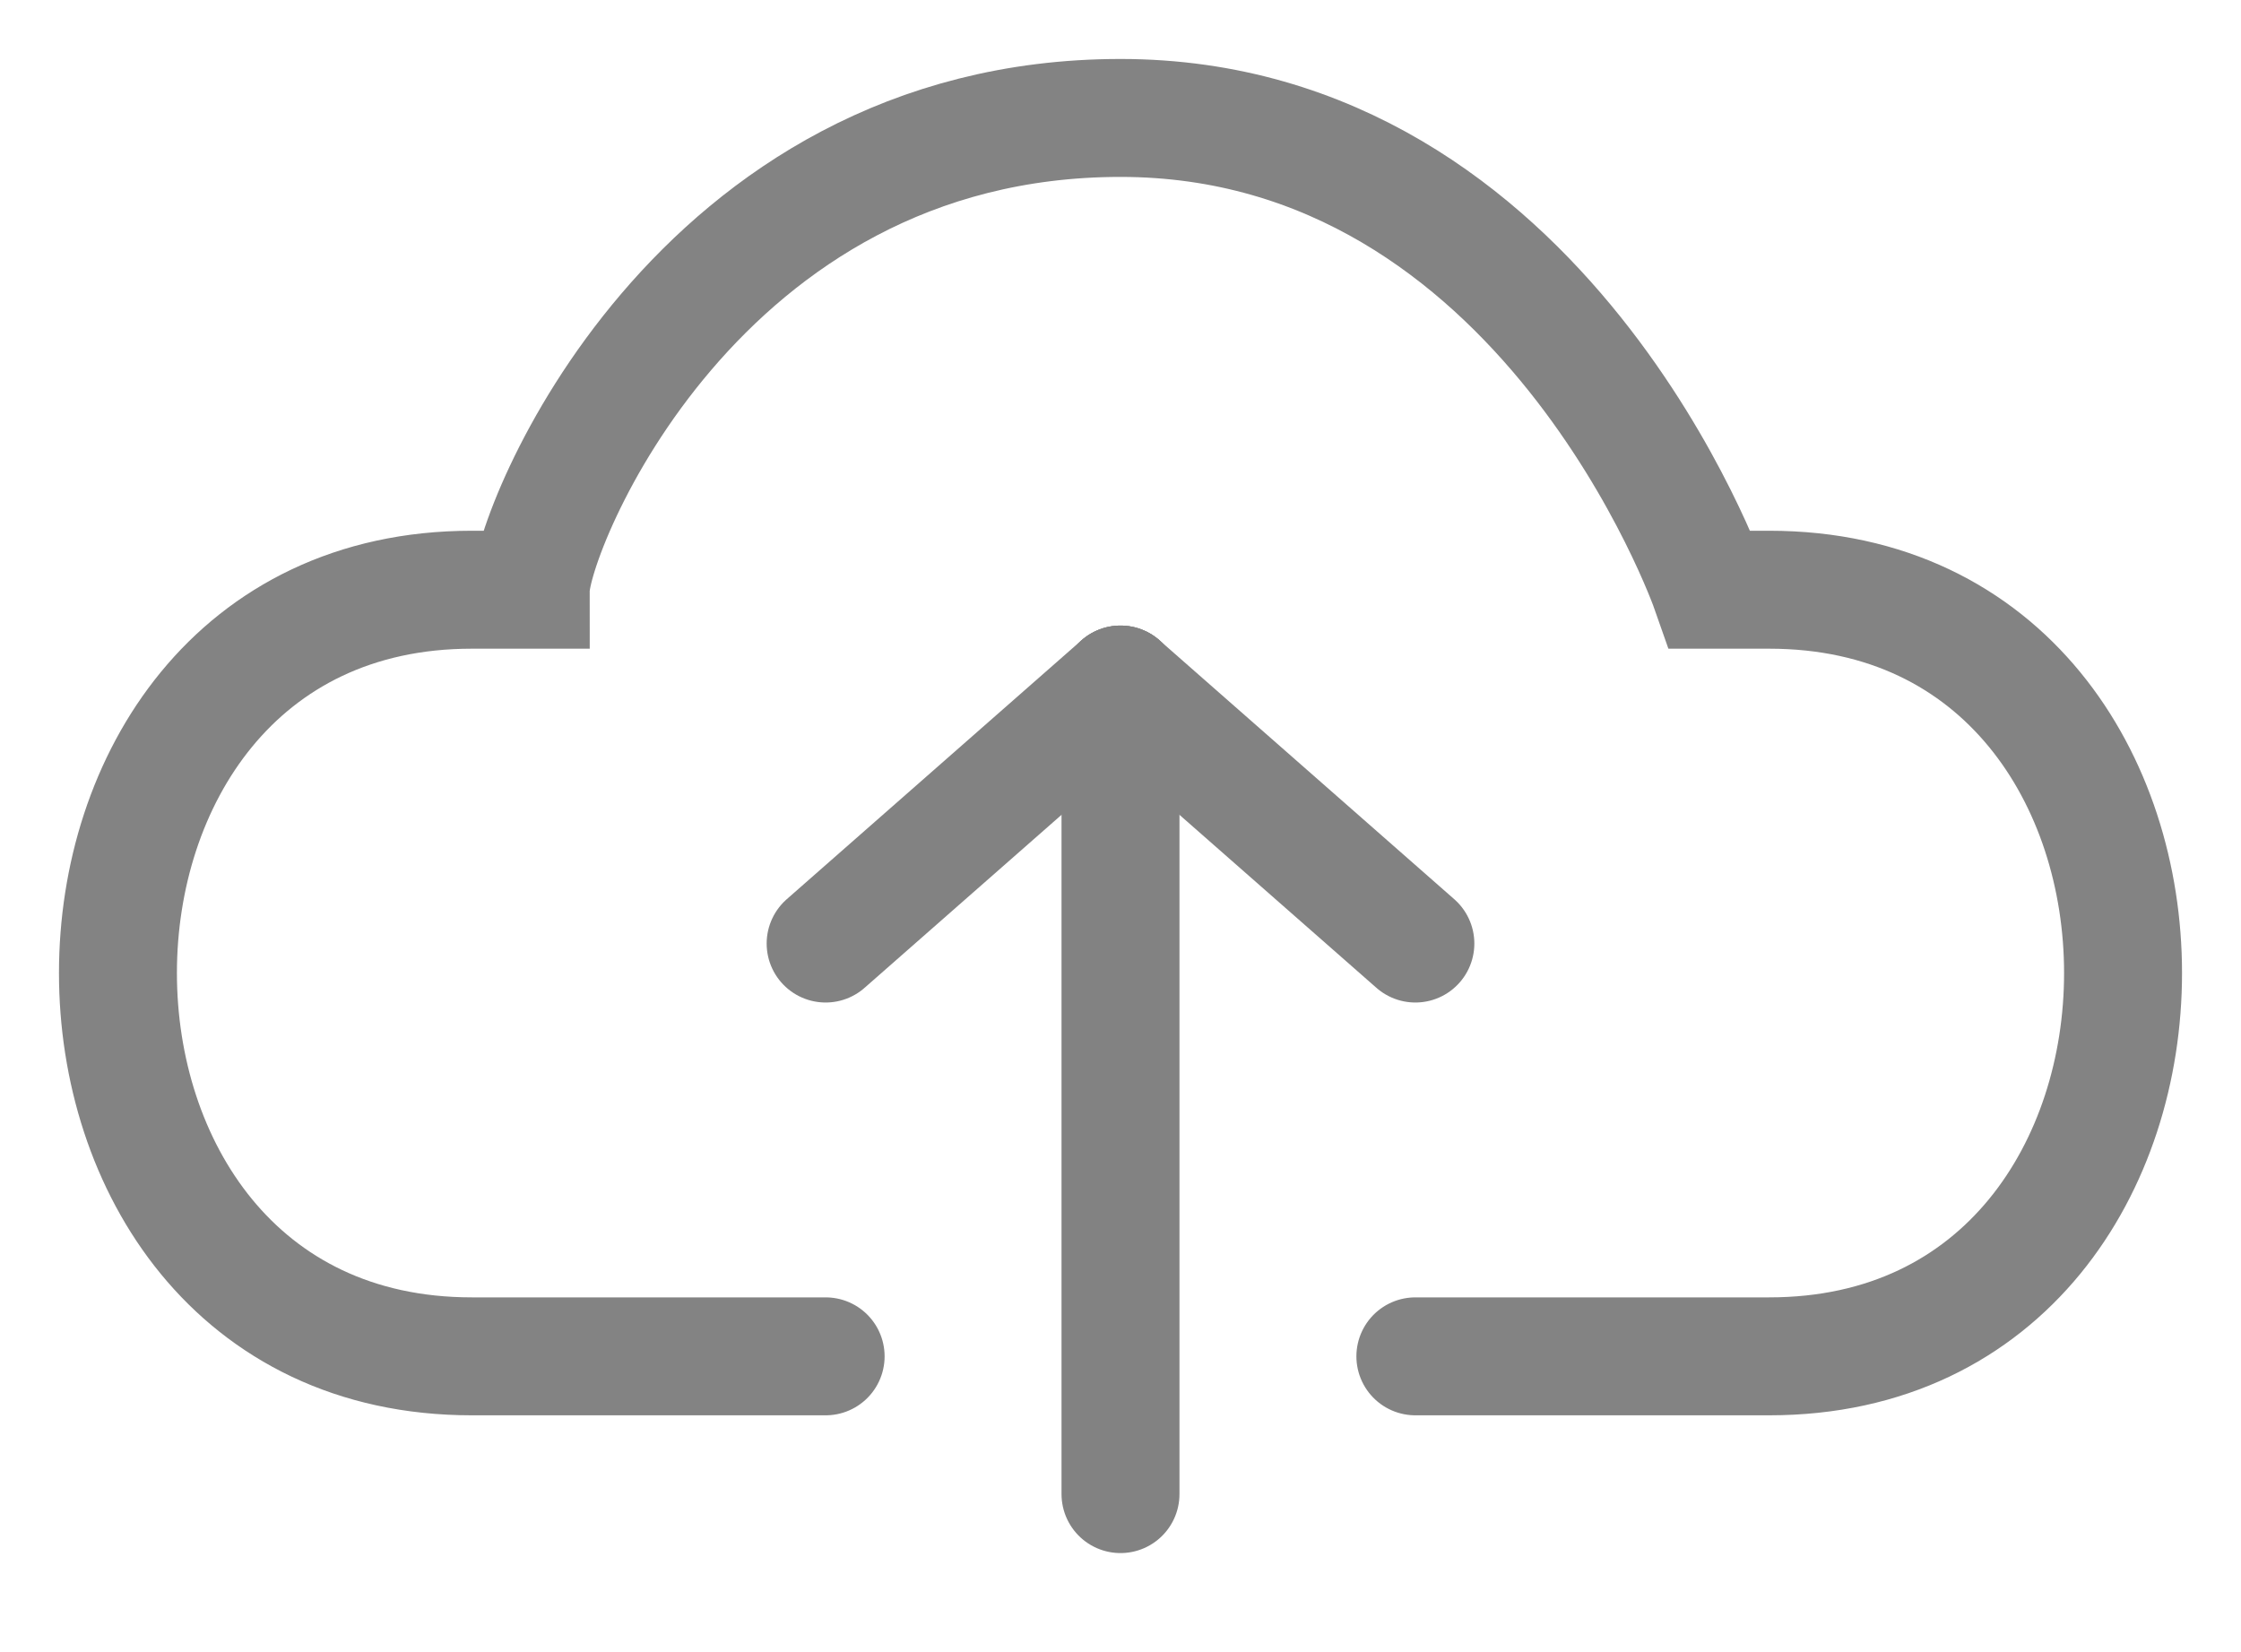
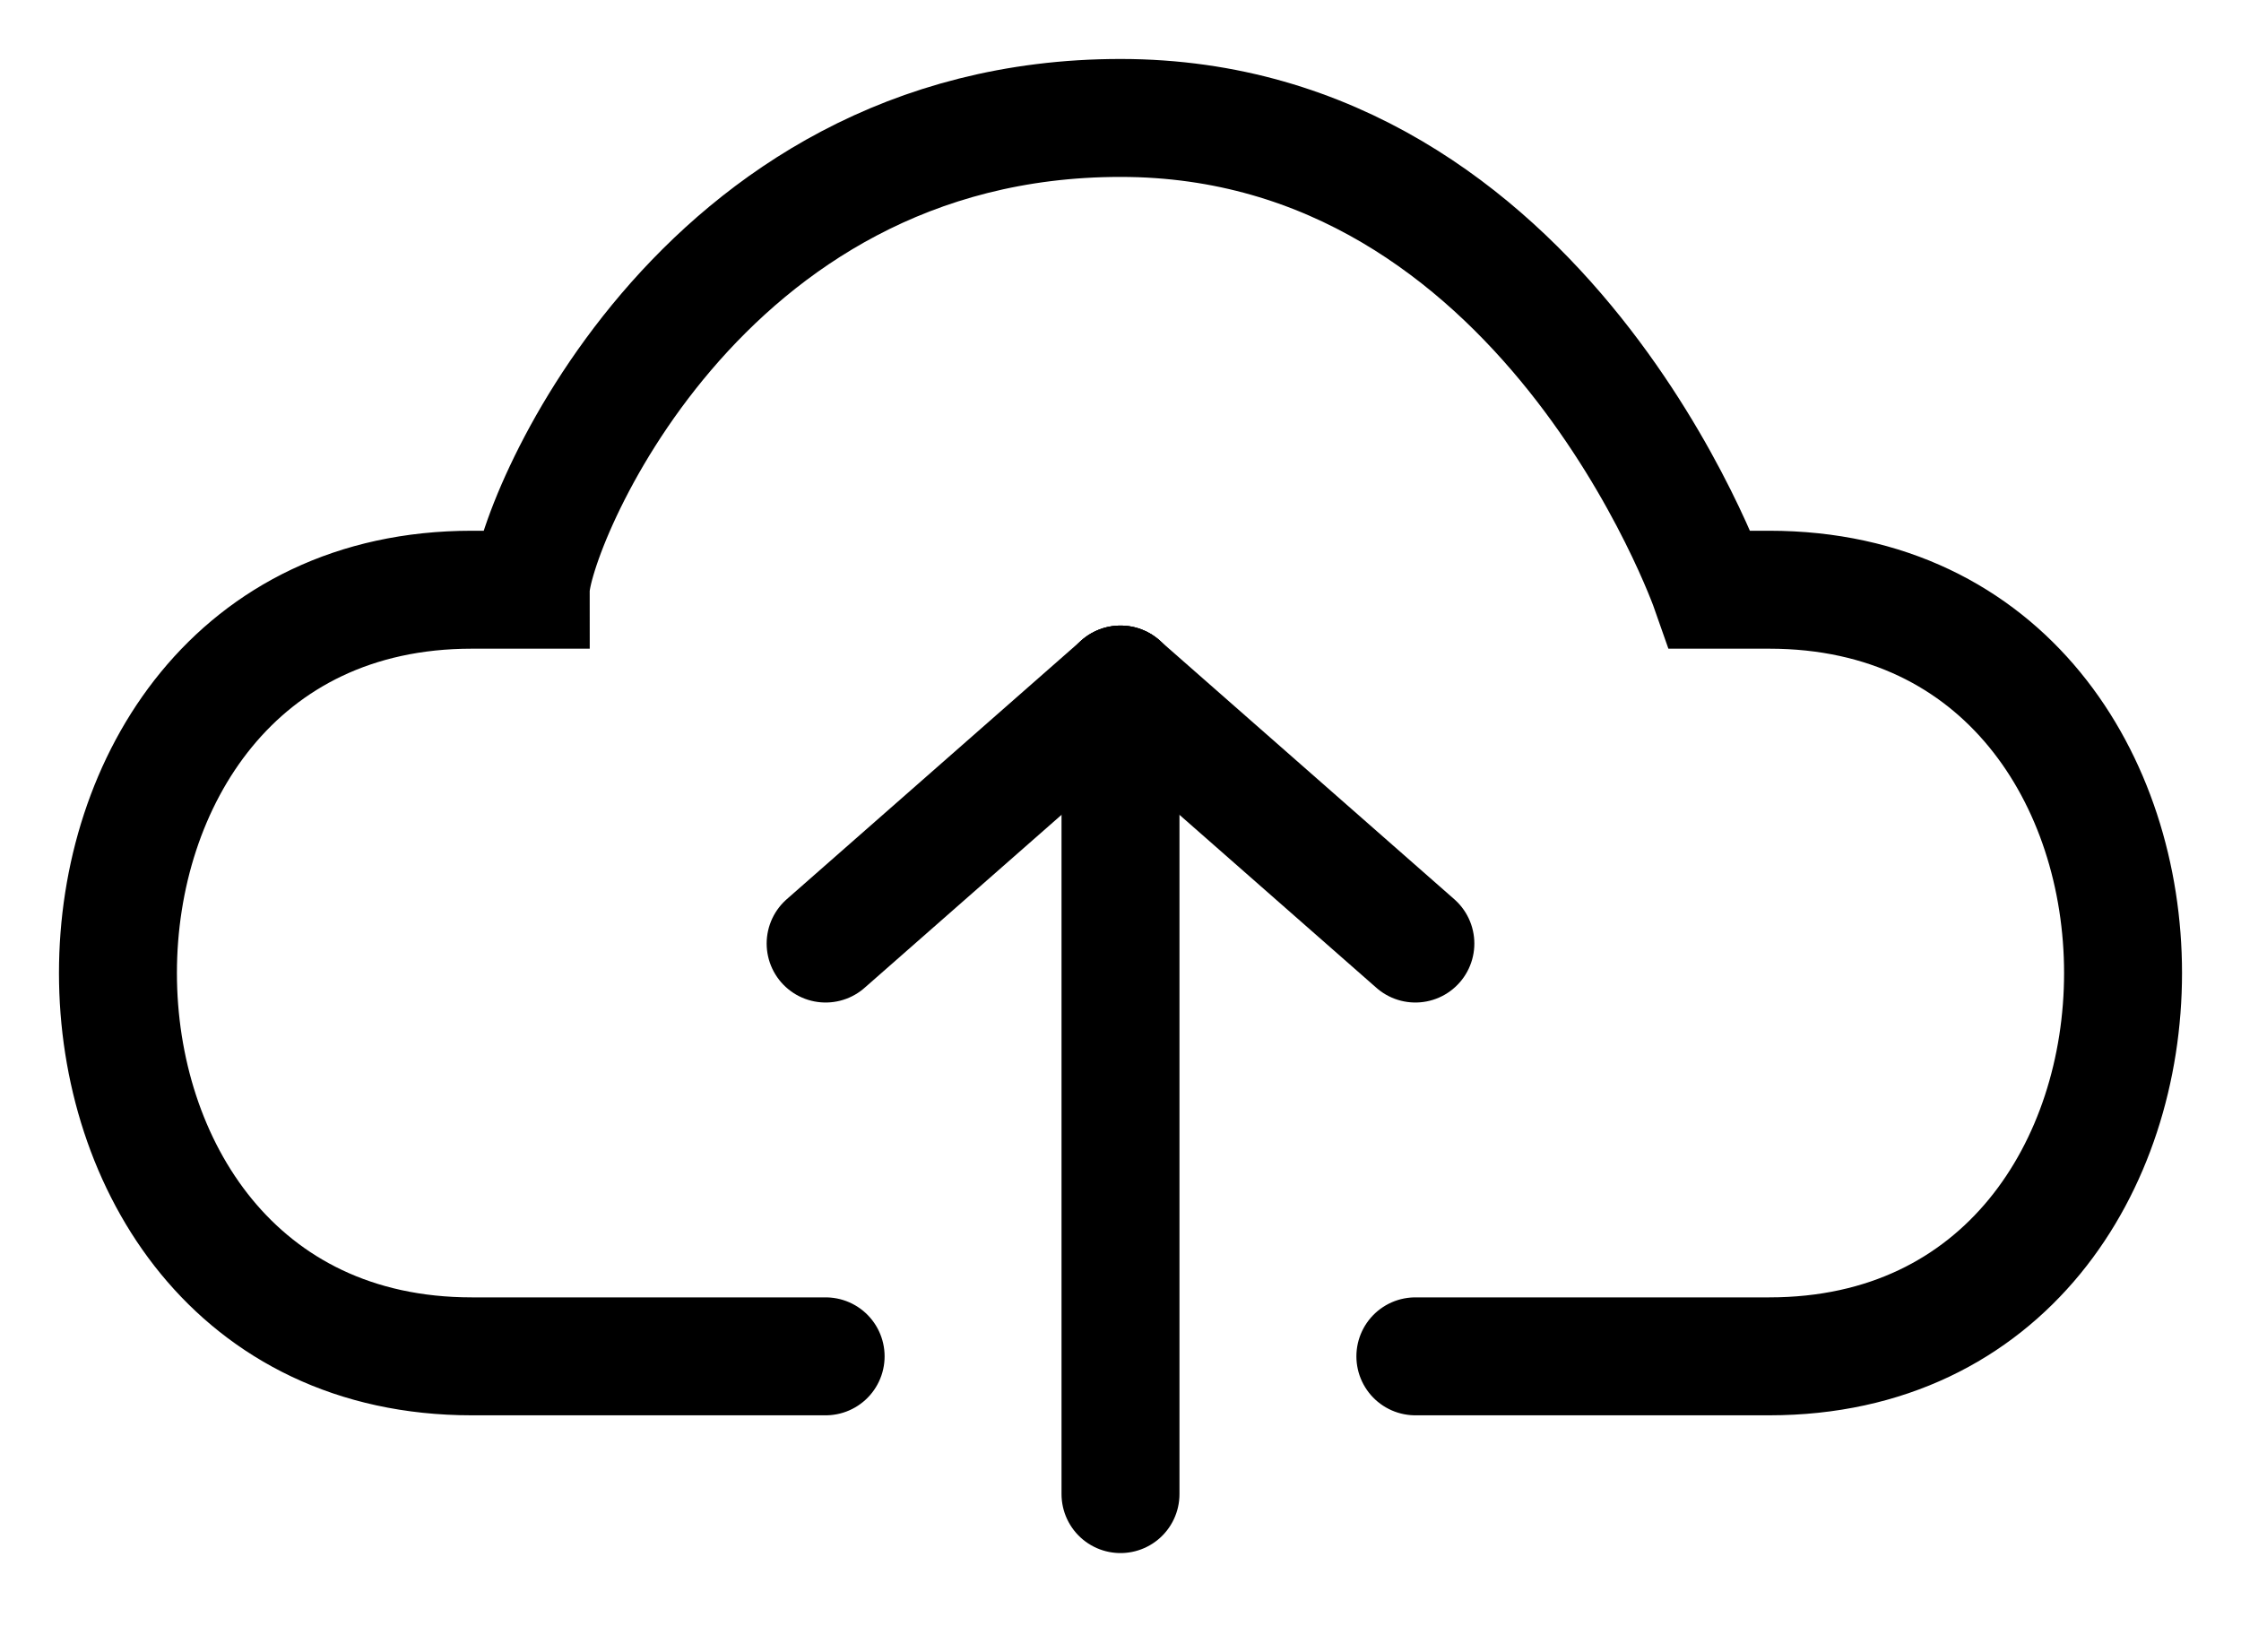
<svg xmlns="http://www.w3.org/2000/svg" width="19" height="14" viewBox="0 0 19 14" fill="none">
-   <path d="M9.5 5.804L9.5 12.668" stroke="#828282" stroke-linecap="round" />
-   <path d="M9.5 5.804L7 8" stroke="#828282" stroke-linecap="round" />
-   <path d="M9.5 5.804L12 8" stroke="#828282" stroke-linecap="round" />
-   <path d="M7 11.5H4C3.21865e-05 11.5 8.82149e-06 5 4 5H4.5C4.5 4.5 5.9 1 9.5 1C13.1 1 14.5 5 14.5 5H15C19 5 19 11.5 15 11.5C13.5 11.5 12 11.5 12 11.5" stroke="#838383" stroke-linecap="round" />
+   <path d="M9.5 5.804L9.5 12.668" stroke="#000000" stroke-linecap="round" />
+   <path d="M9.5 5.804L7 8" stroke="#000000" stroke-linecap="round" />
+   <path d="M9.5 5.804L12 8" stroke="#000000" stroke-linecap="round" />
+   <path d="M7 11.5H4C3.21865e-05 11.5 8.82149e-06 5 4 5H4.5C4.5 4.5 5.9 1 9.5 1C13.1 1 14.5 5 14.5 5H15C19 5 19 11.5 15 11.5C13.5 11.5 12 11.5 12 11.5" stroke="#000000" stroke-linecap="round" />
</svg>
